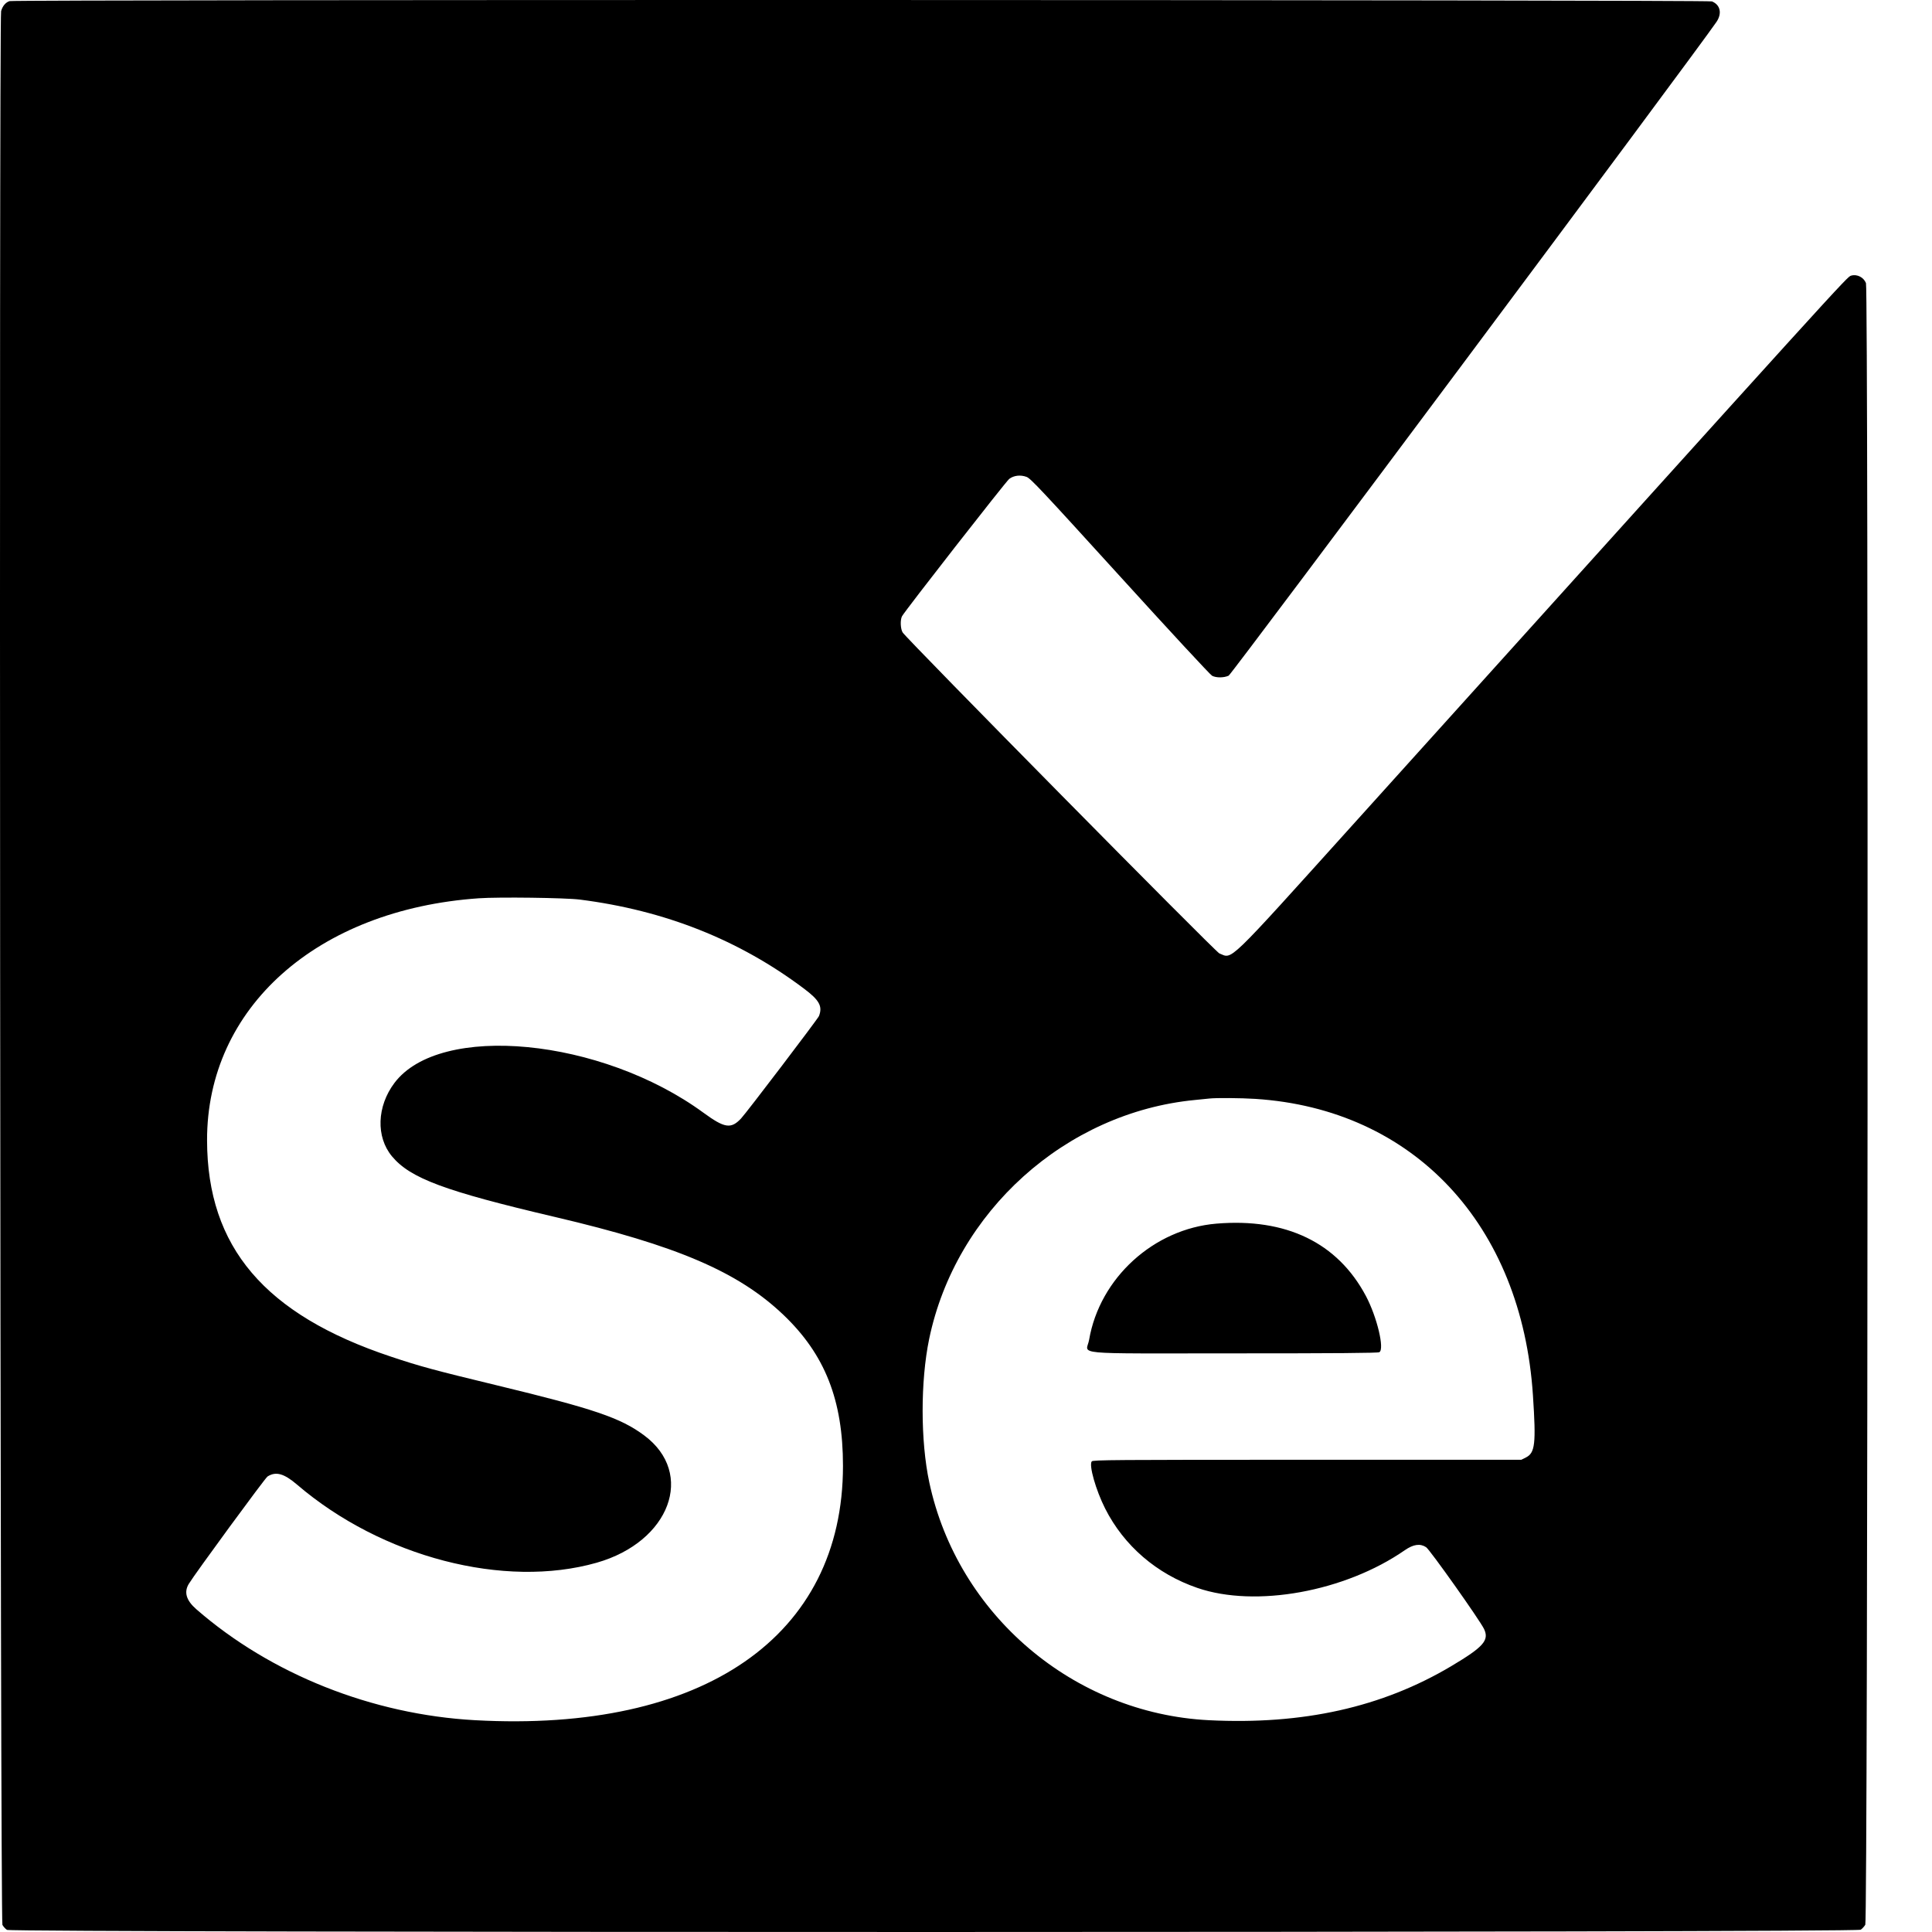
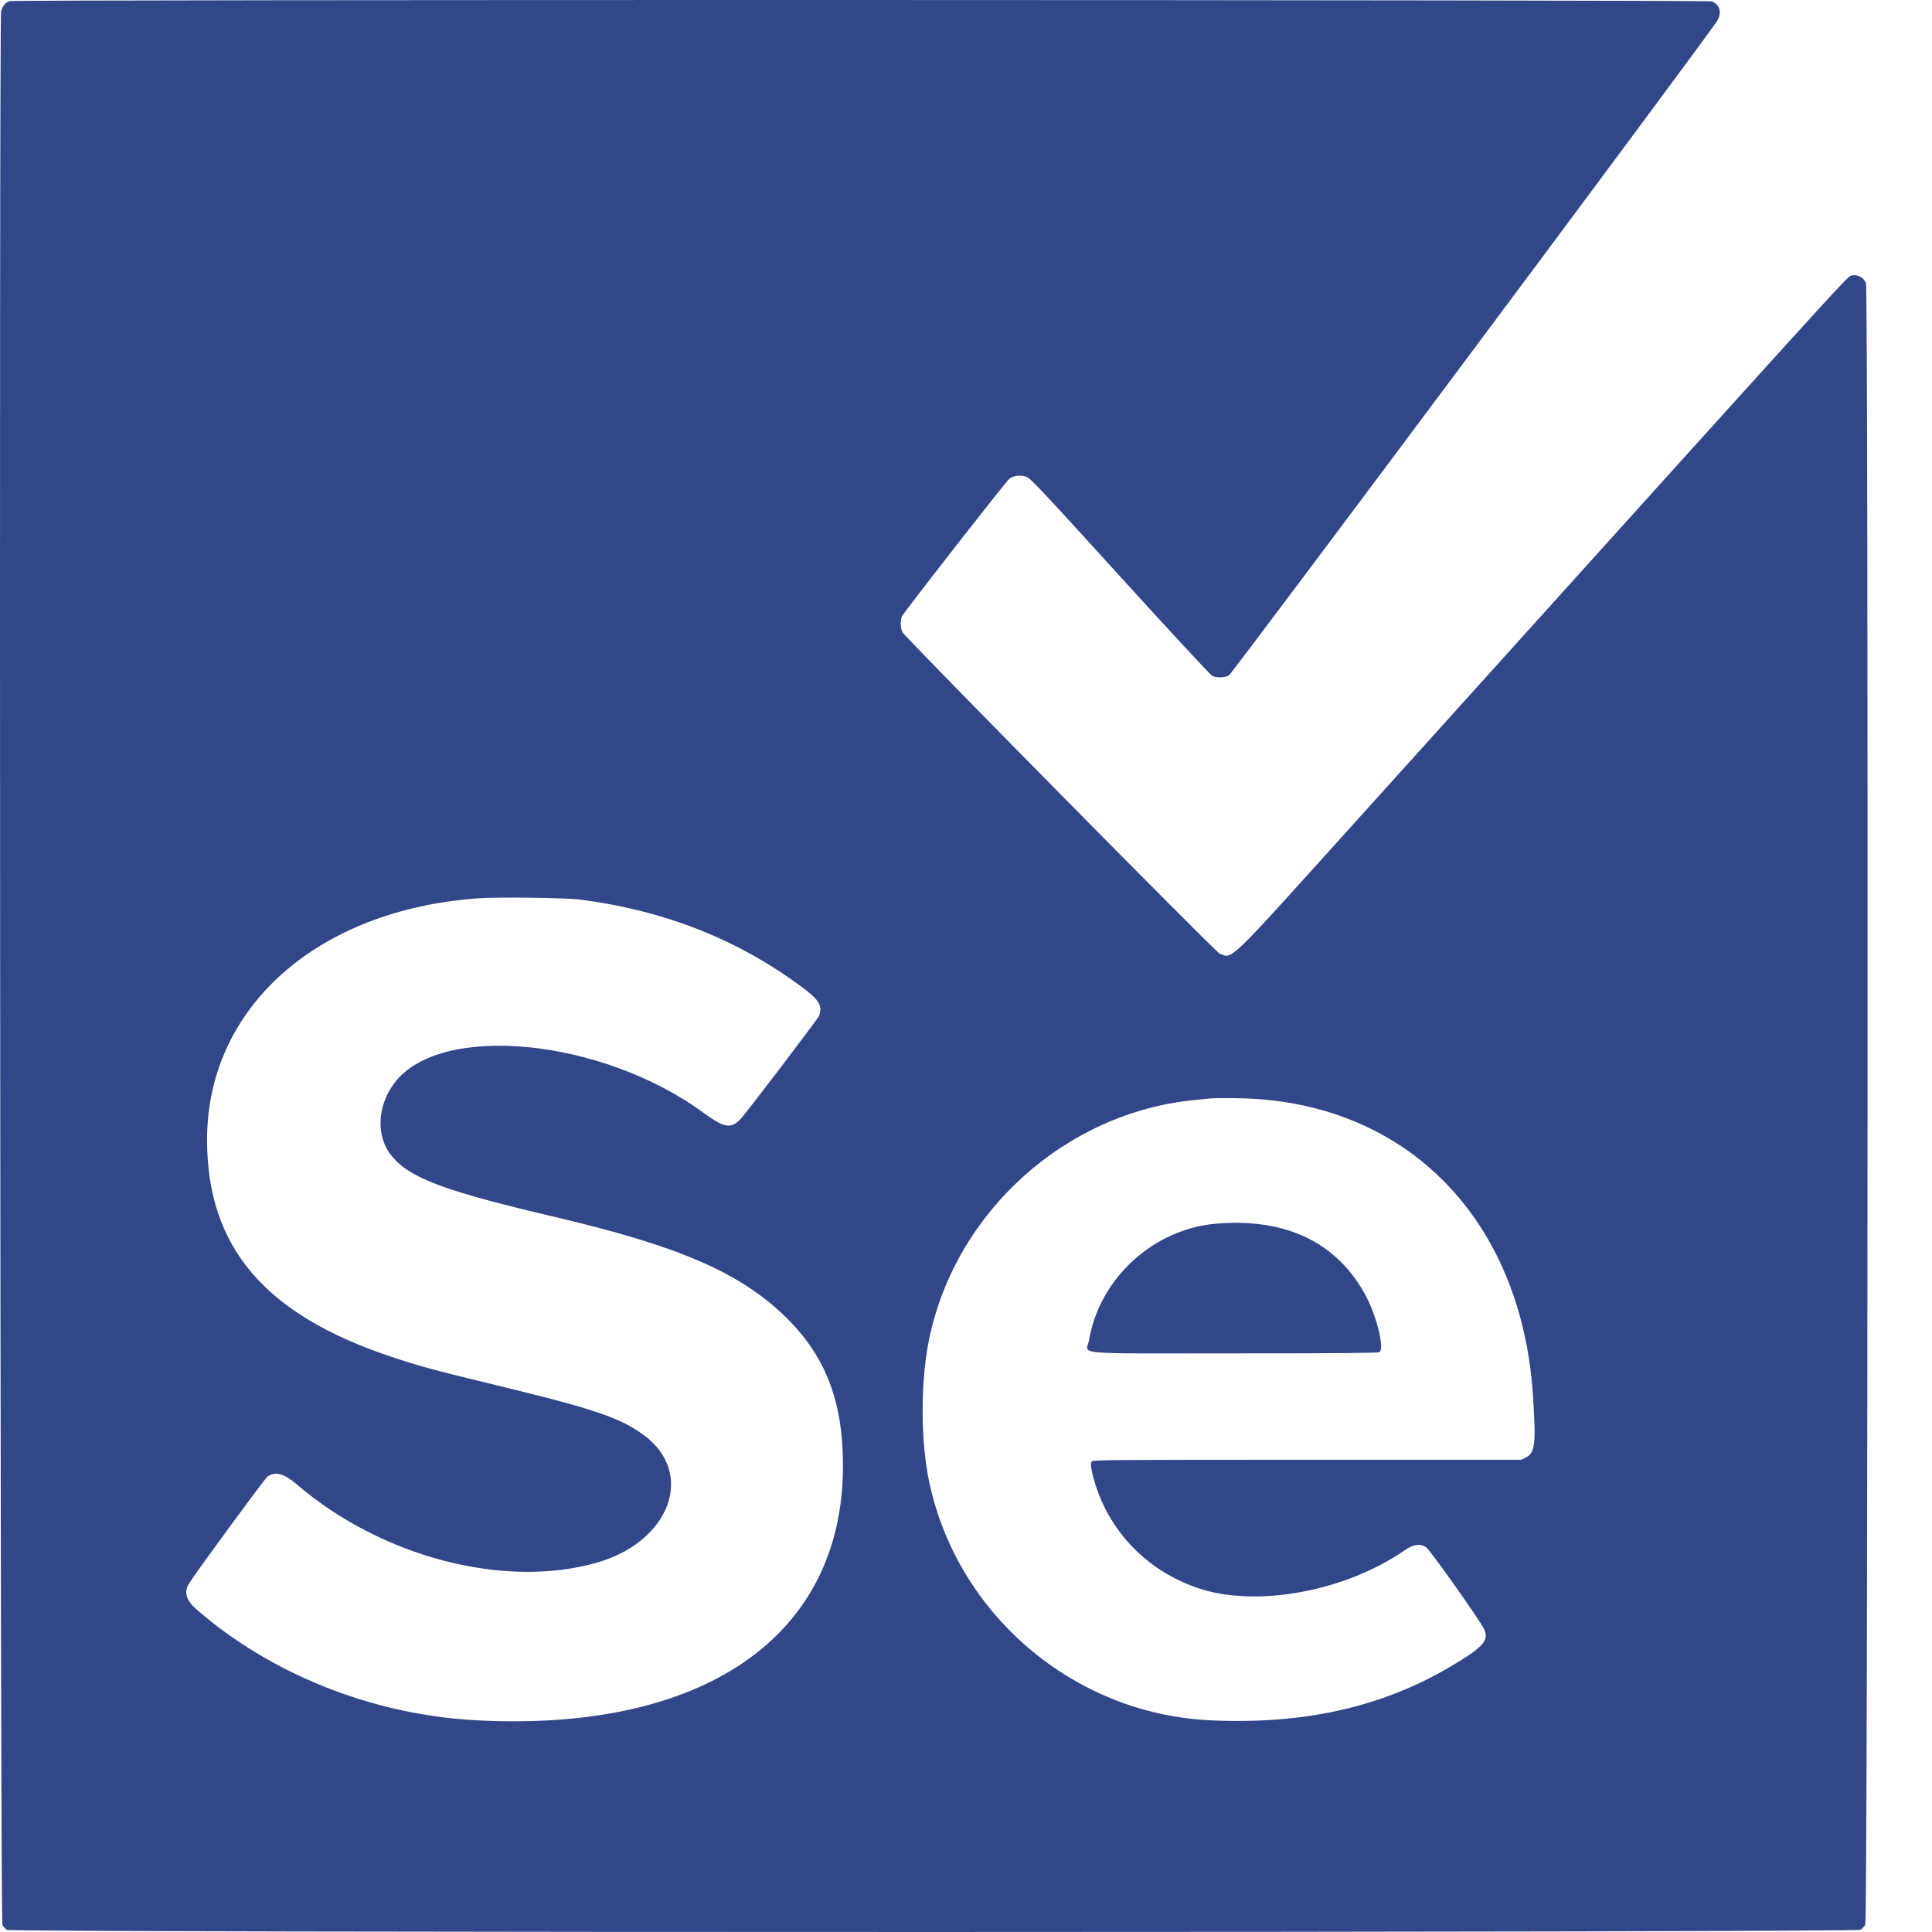
<svg xmlns="http://www.w3.org/2000/svg" width="40" height="40" viewBox="0 0 40 40" fill="none">
-   <path d="M0.199 0.023C0.118 0.047 0.052 0.124 0.023 0.231C-0.022 0.393 0.005 39.772 0.05 39.852C0.07 39.889 0.113 39.936 0.144 39.956C0.237 40.016 38.433 40.014 38.523 39.953C38.556 39.932 38.599 39.884 38.619 39.849C38.672 39.751 38.686 6.003 38.633 5.862C38.586 5.741 38.447 5.67 38.325 5.707C38.239 5.732 38.276 5.691 28.057 17.022C25.35 20.023 25.527 19.851 25.245 19.739C25.165 19.708 18.781 13.238 18.689 13.095C18.643 13.023 18.635 12.835 18.675 12.759C18.737 12.644 20.827 9.967 20.895 9.915C20.992 9.842 21.13 9.827 21.255 9.874C21.338 9.905 21.562 10.144 23.189 11.933C24.221 13.069 25.058 13.972 25.095 13.991C25.182 14.036 25.34 14.034 25.438 13.989C25.502 13.959 35.071 1.134 35.537 0.455C35.657 0.278 35.619 0.101 35.444 0.029C35.36 -0.006 0.321 -0.011 0.199 0.023ZM12.005 18.625C13.766 18.848 15.303 19.459 16.645 20.468C16.964 20.707 17.034 20.834 16.956 21.036C16.933 21.094 15.455 23.038 15.342 23.158C15.133 23.379 15.002 23.358 14.563 23.037C12.449 21.491 9.107 21.169 8.166 22.422C7.802 22.906 7.781 23.538 8.115 23.94C8.495 24.396 9.202 24.659 11.494 25.197C14.018 25.789 15.284 26.332 16.218 27.221C17.08 28.042 17.453 28.987 17.453 30.349C17.453 33.879 14.566 35.875 9.837 35.615C7.705 35.498 5.605 34.661 4.064 33.317C3.856 33.135 3.805 32.965 3.908 32.794C4.028 32.593 5.487 30.603 5.538 30.57C5.71 30.459 5.879 30.505 6.153 30.74C7.905 32.239 10.443 32.899 12.355 32.354C13.871 31.921 14.398 30.508 13.338 29.719C12.849 29.355 12.299 29.168 10.283 28.681C8.997 28.37 8.699 28.29 8.095 28.088C5.481 27.217 4.292 25.82 4.287 23.612C4.28 20.866 6.563 18.831 9.912 18.598C10.323 18.569 11.707 18.587 12.005 18.625ZM25.987 22.751C29.267 22.961 31.507 25.352 31.738 28.891C31.804 29.894 31.783 30.08 31.591 30.176L31.497 30.223H27.064C23.049 30.223 22.629 30.226 22.604 30.256C22.54 30.332 22.688 30.851 22.881 31.233C23.272 32.005 23.948 32.587 24.79 32.876C25.995 33.29 27.846 32.954 29.084 32.096C29.263 31.972 29.402 31.952 29.526 32.033C29.604 32.084 30.636 33.541 30.725 33.725C30.837 33.96 30.716 34.097 30.048 34.495C28.613 35.348 26.977 35.713 25.027 35.615C22.226 35.473 19.825 33.431 19.24 30.691C19.057 29.835 19.056 28.598 19.237 27.723C19.785 25.083 22.065 23.032 24.74 22.774C24.869 22.761 25.002 22.748 25.037 22.744C25.175 22.728 25.69 22.732 25.987 22.751ZM25.186 25.334C23.885 25.442 22.767 26.461 22.549 27.739C22.494 28.057 22.095 28.02 25.552 28.02C27.672 28.02 28.526 28.013 28.557 27.996C28.67 27.937 28.509 27.263 28.278 26.829C27.691 25.728 26.629 25.214 25.186 25.334Z" fill="currentColor" />
+   <path d="M0.199 0.023C0.118 0.047 0.052 0.124 0.023 0.231C-0.022 0.393 0.005 39.772 0.05 39.852C0.07 39.889 0.113 39.936 0.144 39.956C0.237 40.016 38.433 40.014 38.523 39.953C38.556 39.932 38.599 39.884 38.619 39.849C38.672 39.751 38.686 6.003 38.633 5.862C38.586 5.741 38.447 5.67 38.325 5.707C38.239 5.732 38.276 5.691 28.057 17.022C25.35 20.023 25.527 19.851 25.245 19.739C25.165 19.708 18.781 13.238 18.689 13.095C18.643 13.023 18.635 12.835 18.675 12.759C18.737 12.644 20.827 9.967 20.895 9.915C20.992 9.842 21.13 9.827 21.255 9.874C21.338 9.905 21.562 10.144 23.189 11.933C24.221 13.069 25.058 13.972 25.095 13.991C25.182 14.036 25.34 14.034 25.438 13.989C25.502 13.959 35.071 1.134 35.537 0.455C35.657 0.278 35.619 0.101 35.444 0.029C35.36 -0.006 0.321 -0.011 0.199 0.023ZM12.005 18.625C13.766 18.848 15.303 19.459 16.645 20.468C16.964 20.707 17.034 20.834 16.956 21.036C16.933 21.094 15.455 23.038 15.342 23.158C15.133 23.379 15.002 23.358 14.563 23.037C12.449 21.491 9.107 21.169 8.166 22.422C7.802 22.906 7.781 23.538 8.115 23.94C8.495 24.396 9.202 24.659 11.494 25.197C14.018 25.789 15.284 26.332 16.218 27.221C17.08 28.042 17.453 28.987 17.453 30.349C17.453 33.879 14.566 35.875 9.837 35.615C7.705 35.498 5.605 34.661 4.064 33.317C3.856 33.135 3.805 32.965 3.908 32.794C4.028 32.593 5.487 30.603 5.538 30.57C5.71 30.459 5.879 30.505 6.153 30.74C7.905 32.239 10.443 32.899 12.355 32.354C13.871 31.921 14.398 30.508 13.338 29.719C12.849 29.355 12.299 29.168 10.283 28.681C8.997 28.37 8.699 28.29 8.095 28.088C5.481 27.217 4.292 25.82 4.287 23.612C4.28 20.866 6.563 18.831 9.912 18.598C10.323 18.569 11.707 18.587 12.005 18.625ZM25.987 22.751C29.267 22.961 31.507 25.352 31.738 28.891C31.804 29.894 31.783 30.08 31.591 30.176L31.497 30.223H27.064C23.049 30.223 22.629 30.226 22.604 30.256C22.54 30.332 22.688 30.851 22.881 31.233C23.272 32.005 23.948 32.587 24.79 32.876C25.995 33.29 27.846 32.954 29.084 32.096C29.263 31.972 29.402 31.952 29.526 32.033C29.604 32.084 30.636 33.541 30.725 33.725C30.837 33.96 30.716 34.097 30.048 34.495C28.613 35.348 26.977 35.713 25.027 35.615C22.226 35.473 19.825 33.431 19.24 30.691C19.057 29.835 19.056 28.598 19.237 27.723C19.785 25.083 22.065 23.032 24.74 22.774C24.869 22.761 25.002 22.748 25.037 22.744C25.175 22.728 25.69 22.732 25.987 22.751ZM25.186 25.334C23.885 25.442 22.767 26.461 22.549 27.739C22.494 28.057 22.095 28.02 25.552 28.02C27.672 28.02 28.526 28.013 28.557 27.996C28.67 27.937 28.509 27.263 28.278 26.829C27.691 25.728 26.629 25.214 25.186 25.334Z" fill="#32478a" />
</svg>
